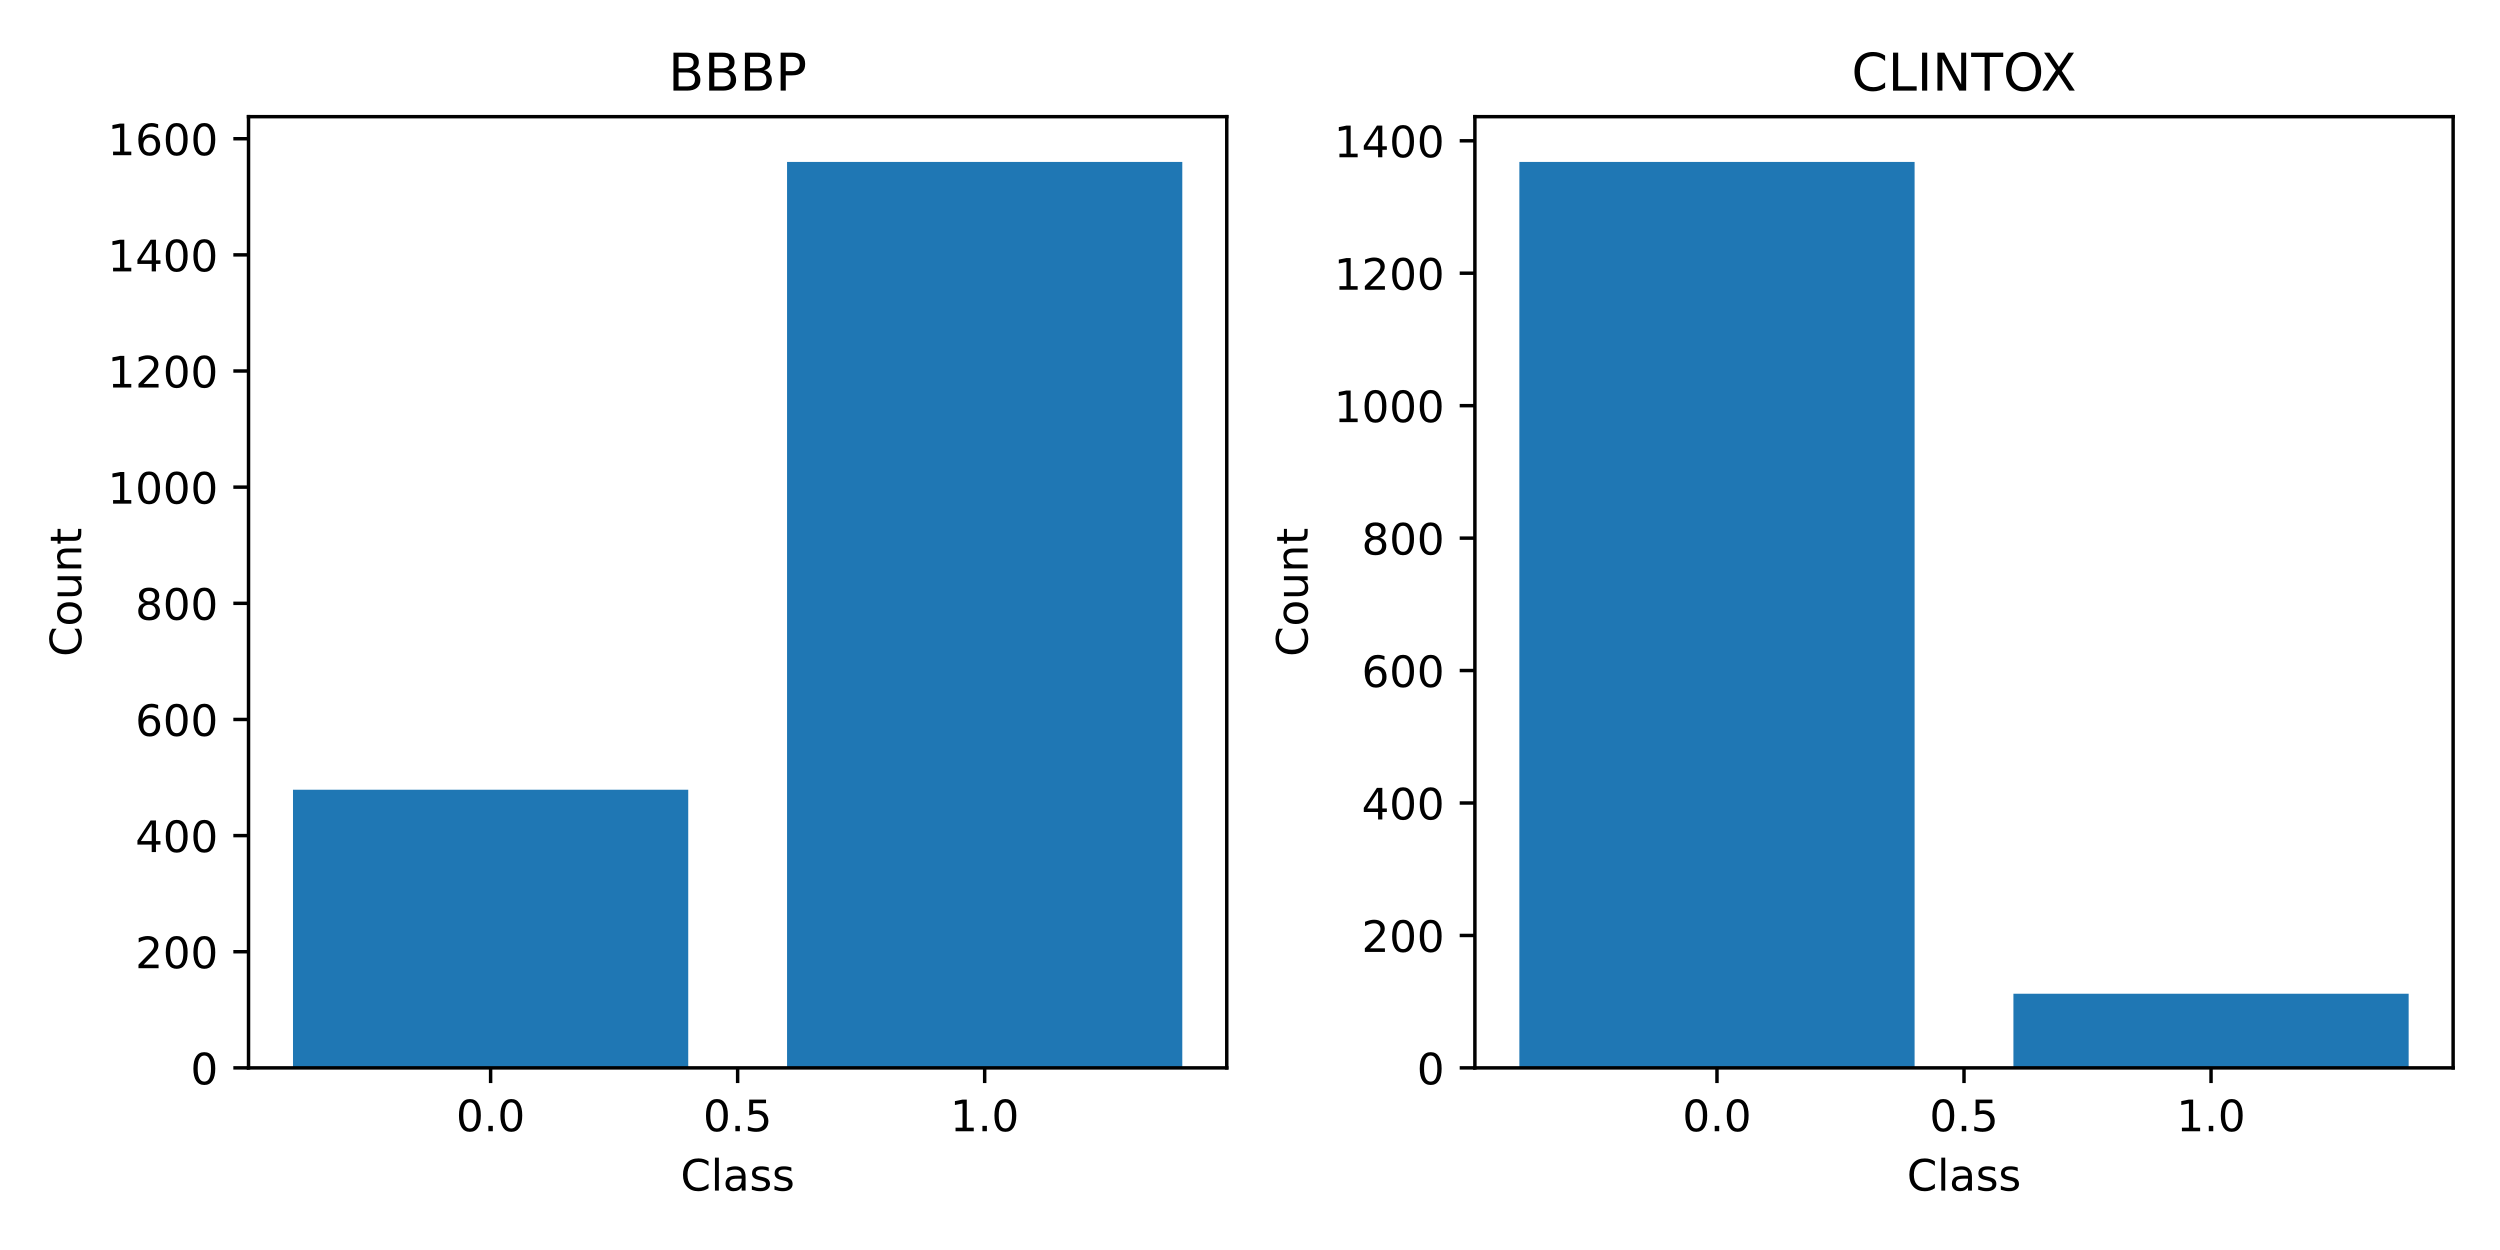
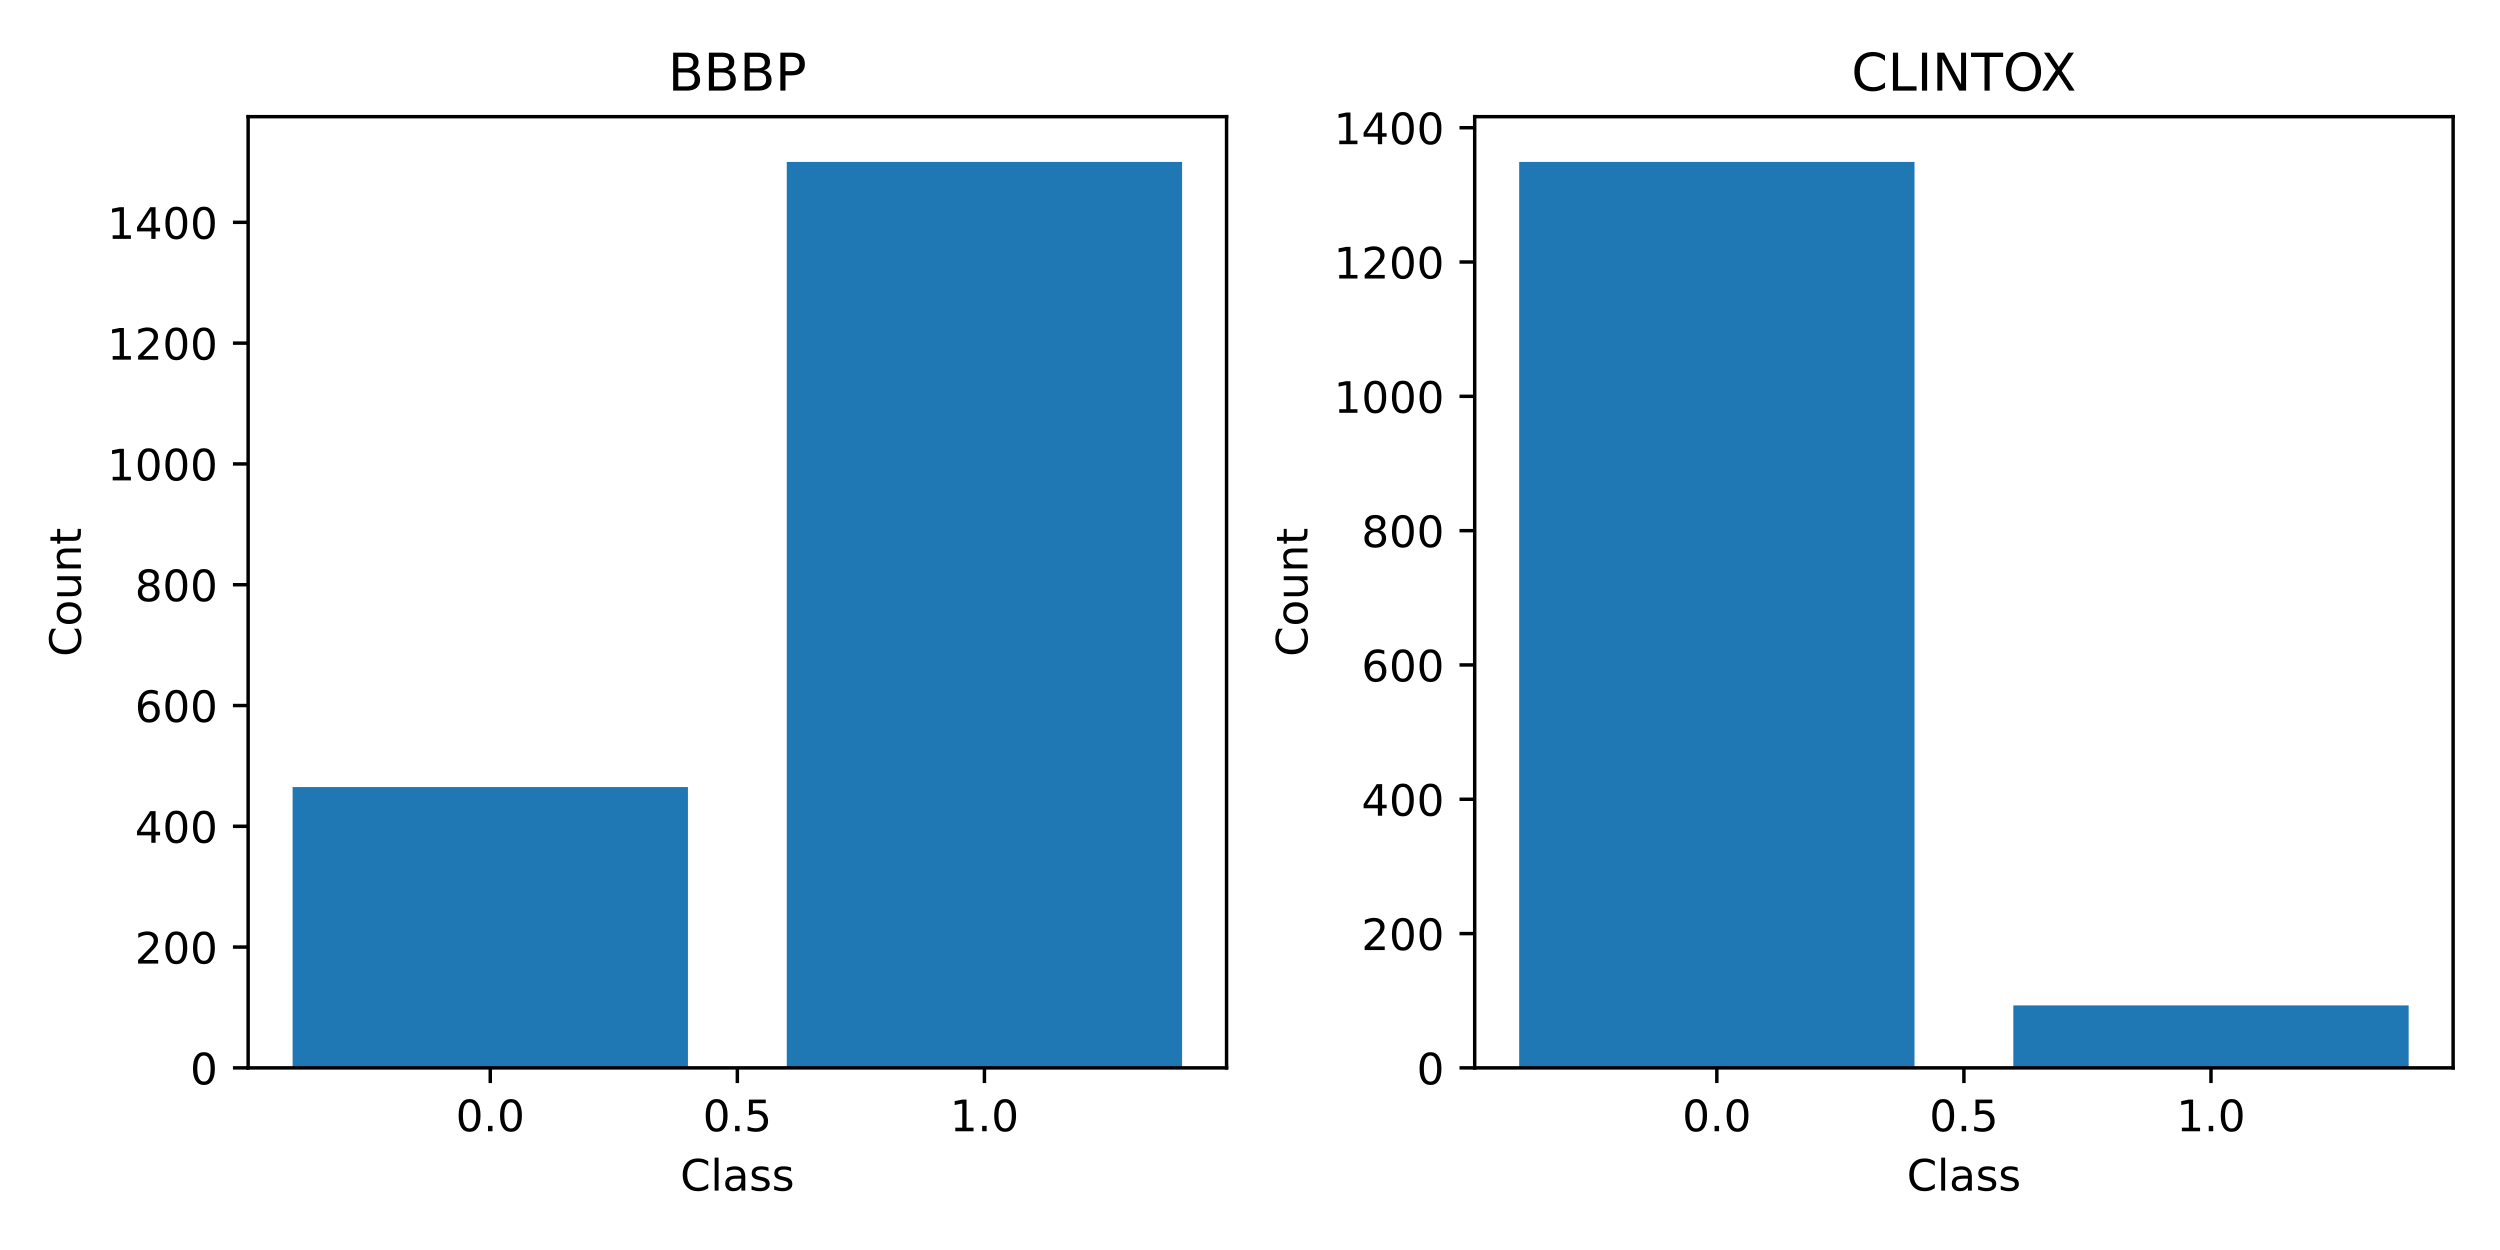
<svg xmlns="http://www.w3.org/2000/svg" xmlns:xlink="http://www.w3.org/1999/xlink" width="576pt" height="288pt" viewBox="0 0 576 288" version="1.1">
  <defs>
    <style type="text/css">*{stroke-linejoin: round; stroke-linecap: butt}</style>
  </defs>
  <g id="figure_1">
    <g id="patch_1">
      <path d="M 0 288  L 576 288  L 576 0  L 0 0  z " style="fill: #ffffff" />
    </g>
    <g id="axes_1">
      <g id="patch_2">
-         <path d="M 57.26 246.04  L 282.645 246.04  L 282.645 26.88  L 57.26 26.88  z " style="fill: #ffffff" />
+         <path d="M 57.17 246.04  L 282.6 246.04  L 282.6 26.88  L 57.17 26.88  z " style="fill: #ffffff" />
      </g>
      <g id="patch_3">
-         <path d="M 67.505 246.04  L 158.569 246.04  L 158.569 181.951  L 67.505 181.951  z " clip-path="url(#p66020d3156)" style="fill: #1f77b4" />
+         <path d="M 67.417 246.04  L 158.5 246.04  L 158.5 181.336  L 67.417 181.336  z " clip-path="url(#p044950dd12)" style="fill: #1f77b4" />
      </g>
      <g id="patch_4">
-         <path d="M 181.336 246.04  L 272.4 246.04  L 272.4 37.316  L 181.336 37.316  z " clip-path="url(#p66020d3156)" style="fill: #1f77b4" />
+         <path d="M 181.27 246.04  L 272.353 246.04  L 272.353 37.316  L 181.27 37.316  z " clip-path="url(#p044950dd12)" style="fill: #1f77b4" />
      </g>
      <g id="matplotlib.axis_1">
        <g id="xtick_1">
          <g id="line2d_1">
            <defs>
-               <path id="m7b1ba8f86b" d="M 0 0  L 0 3.5  " style="stroke: #000000; stroke-width: 0.8" />
+               <path id="m6b96c963af" d="M 0 0  L 0 3.5  " style="stroke: #000000; stroke-width: 0.8" />
            </defs>
            <g>
-               <use xlink:href="#m7b1ba8f86b" x="113.037" y="246.04" style="stroke: #000000; stroke-width: 0.8" />
+               <use xlink:href="#m6b96c963af" x="112.958" y="246.04" style="stroke: #000000; stroke-width: 0.8" />
            </g>
          </g>
          <g id="text_1">
-             <g transform="translate(105.0855 260.6384) scale(0.1 -0.1)">
+             <g transform="translate(105.0067 260.6384) scale(0.1 -0.1)">
              <defs>
                <path id="DejaVuSans-30" d="M 2034 4250  Q 1547 4250 1301 3770  Q 1056 3291 1056 2328  Q 1056 1369 1301 889  Q 1547 409 2034 409  Q 2525 409 2770 889  Q 3016 1369 3016 2328  Q 3016 3291 2770 3770  Q 2525 4250 2034 4250  z M 2034 4750  Q 2819 4750 3233 4129  Q 3647 3509 3647 2328  Q 3647 1150 3233 529  Q 2819 -91 2034 -91  Q 1250 -91 836 529  Q 422 1150 422 2328  Q 422 3509 836 4129  Q 1250 4750 2034 4750  z " transform="scale(0.015625)" />
                <path id="DejaVuSans-2e" d="M 684 794  L 1344 794  L 1344 0  L 684 0  L 684 794  z " transform="scale(0.015625)" />
              </defs>
              <use xlink:href="#DejaVuSans-30" />
              <use xlink:href="#DejaVuSans-2e" transform="translate(63.62305 0)" />
              <use xlink:href="#DejaVuSans-30" transform="translate(95.41016 0)" />
            </g>
          </g>
        </g>
        <g id="xtick_2">
          <g id="line2d_2">
            <g>
-               <use xlink:href="#m7b1ba8f86b" x="169.952" y="246.04" style="stroke: #000000; stroke-width: 0.8" />
+               <use xlink:href="#m6b96c963af" x="169.885" y="246.04" style="stroke: #000000; stroke-width: 0.8" />
            </g>
          </g>
          <g id="text_2">
-             <g transform="translate(162.0009 260.6384) scale(0.1 -0.1)">
+             <g transform="translate(161.9334 260.6384) scale(0.1 -0.1)">
              <defs>
                <path id="DejaVuSans-35" d="M 691 4666  L 3169 4666  L 3169 4134  L 1269 4134  L 1269 2991  Q 1406 3038 1543 3061  Q 1681 3084 1819 3084  Q 2600 3084 3056 2656  Q 3513 2228 3513 1497  Q 3513 744 3044 326  Q 2575 -91 1722 -91  Q 1428 -91 1123 -41  Q 819 9 494 109  L 494 744  Q 775 591 1075 516  Q 1375 441 1709 441  Q 2250 441 2565 725  Q 2881 1009 2881 1497  Q 2881 1984 2565 2268  Q 2250 2553 1709 2553  Q 1456 2553 1204 2497  Q 953 2441 691 2322  L 691 4666  z " transform="scale(0.015625)" />
              </defs>
              <use xlink:href="#DejaVuSans-30" />
              <use xlink:href="#DejaVuSans-2e" transform="translate(63.62305 0)" />
              <use xlink:href="#DejaVuSans-35" transform="translate(95.41016 0)" />
            </g>
          </g>
        </g>
        <g id="xtick_3">
          <g id="line2d_3">
            <g>
-               <use xlink:href="#m7b1ba8f86b" x="226.868" y="246.04" style="stroke: #000000; stroke-width: 0.8" />
+               <use xlink:href="#m6b96c963af" x="226.812" y="246.04" style="stroke: #000000; stroke-width: 0.8" />
            </g>
          </g>
          <g id="text_3">
-             <g transform="translate(218.9163 260.6384) scale(0.1 -0.1)">
+             <g transform="translate(218.8602 260.6384) scale(0.1 -0.1)">
              <defs>
                <path id="DejaVuSans-31" d="M 794 531  L 1825 531  L 1825 4091  L 703 3866  L 703 4441  L 1819 4666  L 2450 4666  L 2450 531  L 3481 531  L 3481 0  L 794 0  L 794 531  z " transform="scale(0.015625)" />
              </defs>
              <use xlink:href="#DejaVuSans-31" />
              <use xlink:href="#DejaVuSans-2e" transform="translate(63.62305 0)" />
              <use xlink:href="#DejaVuSans-30" transform="translate(95.41016 0)" />
            </g>
          </g>
        </g>
        <g id="text_4">
-           <g transform="translate(156.7986 274.3166) scale(0.1 -0.1)">
+           <g transform="translate(156.7311 274.3166) scale(0.1 -0.1)">
            <defs>
              <path id="DejaVuSans-43" d="M 4122 4306  L 4122 3641  Q 3803 3938 3442 4084  Q 3081 4231 2675 4231  Q 1875 4231 1450 3742  Q 1025 3253 1025 2328  Q 1025 1406 1450 917  Q 1875 428 2675 428  Q 3081 428 3442 575  Q 3803 722 4122 1019  L 4122 359  Q 3791 134 3420 21  Q 3050 -91 2638 -91  Q 1578 -91 968 557  Q 359 1206 359 2328  Q 359 3453 968 4101  Q 1578 4750 2638 4750  Q 3056 4750 3426 4639  Q 3797 4528 4122 4306  z " transform="scale(0.015625)" />
              <path id="DejaVuSans-6c" d="M 603 4863  L 1178 4863  L 1178 0  L 603 0  L 603 4863  z " transform="scale(0.015625)" />
              <path id="DejaVuSans-61" d="M 2194 1759  Q 1497 1759 1228 1600  Q 959 1441 959 1056  Q 959 750 1161 570  Q 1363 391 1709 391  Q 2188 391 2477 730  Q 2766 1069 2766 1631  L 2766 1759  L 2194 1759  z M 3341 1997  L 3341 0  L 2766 0  L 2766 531  Q 2569 213 2275 61  Q 1981 -91 1556 -91  Q 1019 -91 701 211  Q 384 513 384 1019  Q 384 1609 779 1909  Q 1175 2209 1959 2209  L 2766 2209  L 2766 2266  Q 2766 2663 2505 2880  Q 2244 3097 1772 3097  Q 1472 3097 1187 3025  Q 903 2953 641 2809  L 641 3341  Q 956 3463 1253 3523  Q 1550 3584 1831 3584  Q 2591 3584 2966 3190  Q 3341 2797 3341 1997  z " transform="scale(0.015625)" />
              <path id="DejaVuSans-73" d="M 2834 3397  L 2834 2853  Q 2591 2978 2328 3040  Q 2066 3103 1784 3103  Q 1356 3103 1142 2972  Q 928 2841 928 2578  Q 928 2378 1081 2264  Q 1234 2150 1697 2047  L 1894 2003  Q 2506 1872 2764 1633  Q 3022 1394 3022 966  Q 3022 478 2636 193  Q 2250 -91 1575 -91  Q 1294 -91 989 -36  Q 684 19 347 128  L 347 722  Q 666 556 975 473  Q 1284 391 1588 391  Q 1994 391 2212 530  Q 2431 669 2431 922  Q 2431 1156 2273 1281  Q 2116 1406 1581 1522  L 1381 1569  Q 847 1681 609 1914  Q 372 2147 372 2553  Q 372 3047 722 3315  Q 1072 3584 1716 3584  Q 2034 3584 2315 3537  Q 2597 3491 2834 3397  z " transform="scale(0.015625)" />
            </defs>
            <use xlink:href="#DejaVuSans-43" />
            <use xlink:href="#DejaVuSans-6c" transform="translate(69.82422 0)" />
            <use xlink:href="#DejaVuSans-61" transform="translate(97.60742 0)" />
            <use xlink:href="#DejaVuSans-73" transform="translate(158.8867 0)" />
            <use xlink:href="#DejaVuSans-73" transform="translate(210.9863 0)" />
          </g>
        </g>
      </g>
      <g id="matplotlib.axis_2">
        <g id="ytick_1">
          <g id="line2d_4">
            <defs>
-               <path id="m807a7f3860" d="M 0 0  L -3.5 0  " style="stroke: #000000; stroke-width: 0.8" />
+               <path id="me39ed99a5a" d="M 0 0  L -3.5 0  " style="stroke: #000000; stroke-width: 0.8" />
            </defs>
            <g>
-               <use xlink:href="#m807a7f3860" x="57.26" y="246.04" style="stroke: #000000; stroke-width: 0.8" />
+               <use xlink:href="#me39ed99a5a" x="57.17" y="246.04" style="stroke: #000000; stroke-width: 0.8" />
            </g>
          </g>
          <g id="text_5">
-             <g transform="translate(43.8975 249.8392) scale(0.1 -0.1)">
+             <g transform="translate(43.8075 249.8392) scale(0.1 -0.1)">
              <use xlink:href="#DejaVuSans-30" />
            </g>
          </g>
        </g>
        <g id="ytick_2">
          <g id="line2d_5">
            <g>
-               <use xlink:href="#m807a7f3860" x="57.26" y="219.281" style="stroke: #000000; stroke-width: 0.8" />
+               <use xlink:href="#me39ed99a5a" x="57.17" y="218.21" style="stroke: #000000; stroke-width: 0.8" />
            </g>
          </g>
          <g id="text_6">
-             <g transform="translate(31.1725 223.0798) scale(0.1 -0.1)">
+             <g transform="translate(31.0825 222.0094) scale(0.1 -0.1)">
              <defs>
                <path id="DejaVuSans-32" d="M 1228 531  L 3431 531  L 3431 0  L 469 0  L 469 531  Q 828 903 1448 1529  Q 2069 2156 2228 2338  Q 2531 2678 2651 2914  Q 2772 3150 2772 3378  Q 2772 3750 2511 3984  Q 2250 4219 1831 4219  Q 1534 4219 1204 4116  Q 875 4013 500 3803  L 500 4441  Q 881 4594 1212 4672  Q 1544 4750 1819 4750  Q 2544 4750 2975 4387  Q 3406 4025 3406 3419  Q 3406 3131 3298 2873  Q 3191 2616 2906 2266  Q 2828 2175 2409 1742  Q 1991 1309 1228 531  z " transform="scale(0.015625)" />
              </defs>
              <use xlink:href="#DejaVuSans-32" />
              <use xlink:href="#DejaVuSans-30" transform="translate(63.62305 0)" />
              <use xlink:href="#DejaVuSans-30" transform="translate(127.2461 0)" />
            </g>
          </g>
        </g>
        <g id="ytick_3">
          <g id="line2d_6">
            <g>
-               <use xlink:href="#m807a7f3860" x="57.26" y="192.521" style="stroke: #000000; stroke-width: 0.8" />
+               <use xlink:href="#me39ed99a5a" x="57.17" y="190.38" style="stroke: #000000; stroke-width: 0.8" />
            </g>
          </g>
          <g id="text_7">
-             <g transform="translate(31.1725 196.3203) scale(0.1 -0.1)">
+             <g transform="translate(31.0825 194.1795) scale(0.1 -0.1)">
              <defs>
                <path id="DejaVuSans-34" d="M 2419 4116  L 825 1625  L 2419 1625  L 2419 4116  z M 2253 4666  L 3047 4666  L 3047 1625  L 3713 1625  L 3713 1100  L 3047 1100  L 3047 0  L 2419 0  L 2419 1100  L 313 1100  L 313 1709  L 2253 4666  z " transform="scale(0.015625)" />
              </defs>
              <use xlink:href="#DejaVuSans-34" />
              <use xlink:href="#DejaVuSans-30" transform="translate(63.62305 0)" />
              <use xlink:href="#DejaVuSans-30" transform="translate(127.2461 0)" />
            </g>
          </g>
        </g>
        <g id="ytick_4">
          <g id="line2d_7">
            <g>
-               <use xlink:href="#m807a7f3860" x="57.26" y="165.762" style="stroke: #000000; stroke-width: 0.8" />
+               <use xlink:href="#me39ed99a5a" x="57.17" y="162.55" style="stroke: #000000; stroke-width: 0.8" />
            </g>
          </g>
          <g id="text_8">
-             <g transform="translate(31.1725 169.5608) scale(0.1 -0.1)">
+             <g transform="translate(31.0825 166.3497) scale(0.1 -0.1)">
              <defs>
                <path id="DejaVuSans-36" d="M 2113 2584  Q 1688 2584 1439 2293  Q 1191 2003 1191 1497  Q 1191 994 1439 701  Q 1688 409 2113 409  Q 2538 409 2786 701  Q 3034 994 3034 1497  Q 3034 2003 2786 2293  Q 2538 2584 2113 2584  z M 3366 4563  L 3366 3988  Q 3128 4100 2886 4159  Q 2644 4219 2406 4219  Q 1781 4219 1451 3797  Q 1122 3375 1075 2522  Q 1259 2794 1537 2939  Q 1816 3084 2150 3084  Q 2853 3084 3261 2657  Q 3669 2231 3669 1497  Q 3669 778 3244 343  Q 2819 -91 2113 -91  Q 1303 -91 875 529  Q 447 1150 447 2328  Q 447 3434 972 4092  Q 1497 4750 2381 4750  Q 2619 4750 2861 4703  Q 3103 4656 3366 4563  z " transform="scale(0.015625)" />
              </defs>
              <use xlink:href="#DejaVuSans-36" />
              <use xlink:href="#DejaVuSans-30" transform="translate(63.62305 0)" />
              <use xlink:href="#DejaVuSans-30" transform="translate(127.2461 0)" />
            </g>
          </g>
        </g>
        <g id="ytick_5">
          <g id="line2d_8">
            <g>
-               <use xlink:href="#m807a7f3860" x="57.26" y="139.002" style="stroke: #000000; stroke-width: 0.8" />
+               <use xlink:href="#me39ed99a5a" x="57.17" y="134.721" style="stroke: #000000; stroke-width: 0.8" />
            </g>
          </g>
          <g id="text_9">
-             <g transform="translate(31.1725 142.8014) scale(0.1 -0.1)">
+             <g transform="translate(31.0825 138.5199) scale(0.1 -0.1)">
              <defs>
                <path id="DejaVuSans-38" d="M 2034 2216  Q 1584 2216 1326 1975  Q 1069 1734 1069 1313  Q 1069 891 1326 650  Q 1584 409 2034 409  Q 2484 409 2743 651  Q 3003 894 3003 1313  Q 3003 1734 2745 1975  Q 2488 2216 2034 2216  z M 1403 2484  Q 997 2584 770 2862  Q 544 3141 544 3541  Q 544 4100 942 4425  Q 1341 4750 2034 4750  Q 2731 4750 3128 4425  Q 3525 4100 3525 3541  Q 3525 3141 3298 2862  Q 3072 2584 2669 2484  Q 3125 2378 3379 2068  Q 3634 1759 3634 1313  Q 3634 634 3220 271  Q 2806 -91 2034 -91  Q 1263 -91 848 271  Q 434 634 434 1313  Q 434 1759 690 2068  Q 947 2378 1403 2484  z M 1172 3481  Q 1172 3119 1398 2916  Q 1625 2713 2034 2713  Q 2441 2713 2670 2916  Q 2900 3119 2900 3481  Q 2900 3844 2670 4047  Q 2441 4250 2034 4250  Q 1625 4250 1398 4047  Q 1172 3844 1172 3481  z " transform="scale(0.015625)" />
              </defs>
              <use xlink:href="#DejaVuSans-38" />
              <use xlink:href="#DejaVuSans-30" transform="translate(63.62305 0)" />
              <use xlink:href="#DejaVuSans-30" transform="translate(127.2461 0)" />
            </g>
          </g>
        </g>
        <g id="ytick_6">
          <g id="line2d_9">
            <g>
-               <use xlink:href="#m807a7f3860" x="57.26" y="112.243" style="stroke: #000000; stroke-width: 0.8" />
+               <use xlink:href="#me39ed99a5a" x="57.17" y="106.891" style="stroke: #000000; stroke-width: 0.8" />
            </g>
          </g>
          <g id="text_10">
-             <g transform="translate(24.81 116.0419) scale(0.1 -0.1)">
+             <g transform="translate(24.72 110.69) scale(0.1 -0.1)">
              <use xlink:href="#DejaVuSans-31" />
              <use xlink:href="#DejaVuSans-30" transform="translate(63.62305 0)" />
              <use xlink:href="#DejaVuSans-30" transform="translate(127.2461 0)" />
              <use xlink:href="#DejaVuSans-30" transform="translate(190.8691 0)" />
            </g>
          </g>
        </g>
        <g id="ytick_7">
          <g id="line2d_10">
            <g>
-               <use xlink:href="#m807a7f3860" x="57.26" y="85.483" style="stroke: #000000; stroke-width: 0.8" />
+               <use xlink:href="#me39ed99a5a" x="57.17" y="79.061" style="stroke: #000000; stroke-width: 0.8" />
            </g>
          </g>
          <g id="text_11">
-             <g transform="translate(24.81 89.28244) scale(0.1 -0.1)">
+             <g transform="translate(24.72 82.86017) scale(0.1 -0.1)">
              <use xlink:href="#DejaVuSans-31" />
              <use xlink:href="#DejaVuSans-32" transform="translate(63.62305 0)" />
              <use xlink:href="#DejaVuSans-30" transform="translate(127.2461 0)" />
              <use xlink:href="#DejaVuSans-30" transform="translate(190.8691 0)" />
            </g>
          </g>
        </g>
        <g id="ytick_8">
          <g id="line2d_11">
            <g>
-               <use xlink:href="#m807a7f3860" x="57.26" y="58.724" style="stroke: #000000; stroke-width: 0.8" />
+               <use xlink:href="#me39ed99a5a" x="57.17" y="51.231" style="stroke: #000000; stroke-width: 0.8" />
            </g>
          </g>
          <g id="text_12">
-             <g transform="translate(24.81 62.52298) scale(0.1 -0.1)">
+             <g transform="translate(24.72 55.03033) scale(0.1 -0.1)">
              <use xlink:href="#DejaVuSans-31" />
              <use xlink:href="#DejaVuSans-34" transform="translate(63.62305 0)" />
              <use xlink:href="#DejaVuSans-30" transform="translate(127.2461 0)" />
              <use xlink:href="#DejaVuSans-30" transform="translate(190.8691 0)" />
            </g>
          </g>
        </g>
-         <g id="ytick_9">
-           <g id="line2d_12">
-             <g>
-               <use xlink:href="#m807a7f3860" x="57.26" y="31.964" style="stroke: #000000; stroke-width: 0.8" />
-             </g>
-           </g>
-           <g id="text_13">
-             <g transform="translate(24.81 35.76352) scale(0.1 -0.1)">
-               <use xlink:href="#DejaVuSans-31" />
-               <use xlink:href="#DejaVuSans-36" transform="translate(63.62305 0)" />
-               <use xlink:href="#DejaVuSans-30" transform="translate(127.2461 0)" />
-               <use xlink:href="#DejaVuSans-30" transform="translate(190.8691 0)" />
-             </g>
-           </g>
-         </g>
-         <g id="text_14">
-           <g transform="translate(18.73031 151.3084) rotate(-90) scale(0.1 -0.1)">
+         <g id="text_13">
+           <g transform="translate(18.64031 151.3084) rotate(-90) scale(0.1 -0.1)">
            <defs>
              <path id="DejaVuSans-6f" d="M 1959 3097  Q 1497 3097 1228 2736  Q 959 2375 959 1747  Q 959 1119 1226 758  Q 1494 397 1959 397  Q 2419 397 2687 759  Q 2956 1122 2956 1747  Q 2956 2369 2687 2733  Q 2419 3097 1959 3097  z M 1959 3584  Q 2709 3584 3137 3096  Q 3566 2609 3566 1747  Q 3566 888 3137 398  Q 2709 -91 1959 -91  Q 1206 -91 779 398  Q 353 888 353 1747  Q 353 2609 779 3096  Q 1206 3584 1959 3584  z " transform="scale(0.015625)" />
              <path id="DejaVuSans-75" d="M 544 1381  L 544 3500  L 1119 3500  L 1119 1403  Q 1119 906 1312 657  Q 1506 409 1894 409  Q 2359 409 2629 706  Q 2900 1003 2900 1516  L 2900 3500  L 3475 3500  L 3475 0  L 2900 0  L 2900 538  Q 2691 219 2414 64  Q 2138 -91 1772 -91  Q 1169 -91 856 284  Q 544 659 544 1381  z M 1991 3584  L 1991 3584  z " transform="scale(0.015625)" />
              <path id="DejaVuSans-6e" d="M 3513 2113  L 3513 0  L 2938 0  L 2938 2094  Q 2938 2591 2744 2837  Q 2550 3084 2163 3084  Q 1697 3084 1428 2787  Q 1159 2491 1159 1978  L 1159 0  L 581 0  L 581 3500  L 1159 3500  L 1159 2956  Q 1366 3272 1645 3428  Q 1925 3584 2291 3584  Q 2894 3584 3203 3211  Q 3513 2838 3513 2113  z " transform="scale(0.015625)" />
              <path id="DejaVuSans-74" d="M 1172 4494  L 1172 3500  L 2356 3500  L 2356 3053  L 1172 3053  L 1172 1153  Q 1172 725 1289 603  Q 1406 481 1766 481  L 2356 481  L 2356 0  L 1766 0  Q 1100 0 847 248  Q 594 497 594 1153  L 594 3053  L 172 3053  L 172 3500  L 594 3500  L 594 4494  L 1172 4494  z " transform="scale(0.015625)" />
            </defs>
            <use xlink:href="#DejaVuSans-43" />
            <use xlink:href="#DejaVuSans-6f" transform="translate(69.82422 0)" />
            <use xlink:href="#DejaVuSans-75" transform="translate(131.0059 0)" />
            <use xlink:href="#DejaVuSans-6e" transform="translate(194.3848 0)" />
            <use xlink:href="#DejaVuSans-74" transform="translate(257.7637 0)" />
          </g>
        </g>
      </g>
      <g id="patch_5">
-         <path d="M 57.26 246.04  L 57.26 26.88  " style="fill: none; stroke: #000000; stroke-width: 0.8; stroke-linejoin: miter; stroke-linecap: square" />
+         <path d="M 57.17 246.04  L 57.17 26.88  " style="fill: none; stroke: #000000; stroke-width: 0.8; stroke-linejoin: miter; stroke-linecap: square" />
      </g>
      <g id="patch_6">
-         <path d="M 282.645 246.04  L 282.645 26.88  " style="fill: none; stroke: #000000; stroke-width: 0.8; stroke-linejoin: miter; stroke-linecap: square" />
+         <path d="M 282.6 246.04  L 282.6 26.88  " style="fill: none; stroke: #000000; stroke-width: 0.8; stroke-linejoin: miter; stroke-linecap: square" />
      </g>
      <g id="patch_7">
-         <path d="M 57.26 246.04  L 282.645 246.04  " style="fill: none; stroke: #000000; stroke-width: 0.8; stroke-linejoin: miter; stroke-linecap: square" />
+         <path d="M 57.17 246.04  L 282.6 246.04  " style="fill: none; stroke: #000000; stroke-width: 0.8; stroke-linejoin: miter; stroke-linecap: square" />
      </g>
      <g id="patch_8">
-         <path d="M 57.26 26.88  L 282.645 26.88  " style="fill: none; stroke: #000000; stroke-width: 0.8; stroke-linejoin: miter; stroke-linecap: square" />
-       </g>
-       <g id="text_15">
-         <g transform="translate(153.985 20.88) scale(0.12 -0.12)">
+         <path d="M 57.17 26.88  L 282.6 26.88  " style="fill: none; stroke: #000000; stroke-width: 0.8; stroke-linejoin: miter; stroke-linecap: square" />
+       </g>
+       <g id="text_14">
+         <g transform="translate(153.9175 20.88) scale(0.12 -0.12)">
          <defs>
            <path id="DejaVuSans-42" d="M 1259 2228  L 1259 519  L 2272 519  Q 2781 519 3026 730  Q 3272 941 3272 1375  Q 3272 1813 3026 2020  Q 2781 2228 2272 2228  L 1259 2228  z M 1259 4147  L 1259 2741  L 2194 2741  Q 2656 2741 2882 2914  Q 3109 3088 3109 3444  Q 3109 3797 2882 3972  Q 2656 4147 2194 4147  L 1259 4147  z M 628 4666  L 2241 4666  Q 2963 4666 3353 4366  Q 3744 4066 3744 3513  Q 3744 3084 3544 2831  Q 3344 2578 2956 2516  Q 3422 2416 3680 2098  Q 3938 1781 3938 1306  Q 3938 681 3513 340  Q 3088 0 2303 0  L 628 0  L 628 4666  z " transform="scale(0.015625)" />
            <path id="DejaVuSans-50" d="M 1259 4147  L 1259 2394  L 2053 2394  Q 2494 2394 2734 2622  Q 2975 2850 2975 3272  Q 2975 3691 2734 3919  Q 2494 4147 2053 4147  L 1259 4147  z M 628 4666  L 2053 4666  Q 2838 4666 3239 4311  Q 3641 3956 3641 3272  Q 3641 2581 3239 2228  Q 2838 1875 2053 1875  L 1259 1875  L 1259 0  L 628 0  L 628 4666  z " transform="scale(0.015625)" />
          </defs>
          <use xlink:href="#DejaVuSans-42" />
          <use xlink:href="#DejaVuSans-42" transform="translate(68.60352 0)" />
          <use xlink:href="#DejaVuSans-42" transform="translate(137.207 0)" />
          <use xlink:href="#DejaVuSans-50" transform="translate(205.8105 0)" />
        </g>
      </g>
    </g>
    <g id="axes_2">
      <g id="patch_9">
-         <path d="M 339.815 246.04  L 565.2 246.04  L 565.2 26.88  L 339.815 26.88  z " style="fill: #ffffff" />
+         <path d="M 339.77 246.04  L 565.2 246.04  L 565.2 26.88  L 339.77 26.88  z " style="fill: #ffffff" />
      </g>
      <g id="patch_10">
-         <path d="M 350.06 246.04  L 441.124 246.04  L 441.124 37.316  L 350.06 37.316  z " clip-path="url(#p037f8e26d2)" style="fill: #1f77b4" />
+         <path d="M 350.017 246.04  L 441.1 246.04  L 441.1 37.316  L 350.017 37.316  z " clip-path="url(#pcd6ec74c17)" style="fill: #1f77b4" />
      </g>
      <g id="patch_11">
-         <path d="M 463.891 246.04  L 554.955 246.04  L 554.955 228.952  L 463.891 228.952  z " clip-path="url(#p037f8e26d2)" style="fill: #1f77b4" />
+         <path d="M 463.87 246.04  L 554.953 246.04  L 554.953 231.651  L 463.87 231.651  z " clip-path="url(#pcd6ec74c17)" style="fill: #1f77b4" />
      </g>
      <g id="matplotlib.axis_3">
        <g id="xtick_4">
+           <g id="line2d_12">
+             <g>
+               <use xlink:href="#m6b96c963af" x="395.558" y="246.04" style="stroke: #000000; stroke-width: 0.8" />
+             </g>
+           </g>
+           <g id="text_15">
+             <g transform="translate(387.6067 260.6384) scale(0.1 -0.1)">
+               <use xlink:href="#DejaVuSans-30" />
+               <use xlink:href="#DejaVuSans-2e" transform="translate(63.62305 0)" />
+               <use xlink:href="#DejaVuSans-30" transform="translate(95.41016 0)" />
+             </g>
+           </g>
+         </g>
+         <g id="xtick_5">
          <g id="line2d_13">
            <g>
-               <use xlink:href="#m7b1ba8f86b" x="395.592" y="246.04" style="stroke: #000000; stroke-width: 0.8" />
+               <use xlink:href="#m6b96c963af" x="452.485" y="246.04" style="stroke: #000000; stroke-width: 0.8" />
            </g>
          </g>
          <g id="text_16">
-             <g transform="translate(387.6405 260.6384) scale(0.1 -0.1)">
-               <use xlink:href="#DejaVuSans-30" />
+             <g transform="translate(444.5334 260.6384) scale(0.1 -0.1)">
+               <use xlink:href="#DejaVuSans-30" />
+               <use xlink:href="#DejaVuSans-2e" transform="translate(63.62305 0)" />
+               <use xlink:href="#DejaVuSans-35" transform="translate(95.41016 0)" />
+             </g>
+           </g>
+         </g>
+         <g id="xtick_6">
+           <g id="line2d_14">
+             <g>
+               <use xlink:href="#m6b96c963af" x="509.412" y="246.04" style="stroke: #000000; stroke-width: 0.8" />
+             </g>
+           </g>
+           <g id="text_17">
+             <g transform="translate(501.4602 260.6384) scale(0.1 -0.1)">
+               <use xlink:href="#DejaVuSans-31" />
              <use xlink:href="#DejaVuSans-2e" transform="translate(63.62305 0)" />
              <use xlink:href="#DejaVuSans-30" transform="translate(95.41016 0)" />
            </g>
          </g>
        </g>
-         <g id="xtick_5">
-           <g id="line2d_14">
-             <g>
-               <use xlink:href="#m7b1ba8f86b" x="452.507" y="246.04" style="stroke: #000000; stroke-width: 0.8" />
-             </g>
-           </g>
-           <g id="text_17">
-             <g transform="translate(444.5559 260.6384) scale(0.1 -0.1)">
-               <use xlink:href="#DejaVuSans-30" />
-               <use xlink:href="#DejaVuSans-2e" transform="translate(63.62305 0)" />
-               <use xlink:href="#DejaVuSans-35" transform="translate(95.41016 0)" />
-             </g>
-           </g>
-         </g>
-         <g id="xtick_6">
-           <g id="line2d_15">
-             <g>
-               <use xlink:href="#m7b1ba8f86b" x="509.423" y="246.04" style="stroke: #000000; stroke-width: 0.8" />
-             </g>
-           </g>
-           <g id="text_18">
-             <g transform="translate(501.4713 260.6384) scale(0.1 -0.1)">
-               <use xlink:href="#DejaVuSans-31" />
-               <use xlink:href="#DejaVuSans-2e" transform="translate(63.62305 0)" />
-               <use xlink:href="#DejaVuSans-30" transform="translate(95.41016 0)" />
-             </g>
-           </g>
-         </g>
-         <g id="text_19">
-           <g transform="translate(439.3536 274.3166) scale(0.1 -0.1)">
+         <g id="text_18">
+           <g transform="translate(439.3311 274.3166) scale(0.1 -0.1)">
            <use xlink:href="#DejaVuSans-43" />
            <use xlink:href="#DejaVuSans-6c" transform="translate(69.82422 0)" />
            <use xlink:href="#DejaVuSans-61" transform="translate(97.60742 0)" />
            <use xlink:href="#DejaVuSans-73" transform="translate(158.8867 0)" />
            <use xlink:href="#DejaVuSans-73" transform="translate(210.9863 0)" />
          </g>
        </g>
      </g>
      <g id="matplotlib.axis_4">
+         <g id="ytick_9">
+           <g id="line2d_15">
+             <g>
+               <use xlink:href="#me39ed99a5a" x="339.77" y="246.04" style="stroke: #000000; stroke-width: 0.8" />
+             </g>
+           </g>
+           <g id="text_19">
+             <g transform="translate(326.4075 249.8392) scale(0.1 -0.1)">
+               <use xlink:href="#DejaVuSans-30" />
+             </g>
+           </g>
+         </g>
        <g id="ytick_10">
          <g id="line2d_16">
            <g>
-               <use xlink:href="#m807a7f3860" x="339.815" y="246.04" style="stroke: #000000; stroke-width: 0.8" />
+               <use xlink:href="#me39ed99a5a" x="339.77" y="215.095" style="stroke: #000000; stroke-width: 0.8" />
            </g>
          </g>
          <g id="text_20">
-             <g transform="translate(326.4525 249.8392) scale(0.1 -0.1)">
-               <use xlink:href="#DejaVuSans-30" />
+             <g transform="translate(313.6825 218.8943) scale(0.1 -0.1)">
+               <use xlink:href="#DejaVuSans-32" />
+               <use xlink:href="#DejaVuSans-30" transform="translate(63.62305 0)" />
+               <use xlink:href="#DejaVuSans-30" transform="translate(127.2461 0)" />
            </g>
          </g>
        </g>
        <g id="ytick_11">
          <g id="line2d_17">
            <g>
-               <use xlink:href="#m807a7f3860" x="339.815" y="215.525" style="stroke: #000000; stroke-width: 0.8" />
+               <use xlink:href="#me39ed99a5a" x="339.77" y="184.15" style="stroke: #000000; stroke-width: 0.8" />
            </g>
          </g>
          <g id="text_21">
-             <g transform="translate(313.7275 219.324) scale(0.1 -0.1)">
-               <use xlink:href="#DejaVuSans-32" />
+             <g transform="translate(313.6825 187.9493) scale(0.1 -0.1)">
+               <use xlink:href="#DejaVuSans-34" />
              <use xlink:href="#DejaVuSans-30" transform="translate(63.62305 0)" />
              <use xlink:href="#DejaVuSans-30" transform="translate(127.2461 0)" />
            </g>
          </g>
        </g>
        <g id="ytick_12">
          <g id="line2d_18">
            <g>
-               <use xlink:href="#m807a7f3860" x="339.815" y="185.01" style="stroke: #000000; stroke-width: 0.8" />
+               <use xlink:href="#me39ed99a5a" x="339.77" y="153.205" style="stroke: #000000; stroke-width: 0.8" />
            </g>
          </g>
          <g id="text_22">
-             <g transform="translate(313.7275 188.8089) scale(0.1 -0.1)">
-               <use xlink:href="#DejaVuSans-34" />
+             <g transform="translate(313.6825 157.0043) scale(0.1 -0.1)">
+               <use xlink:href="#DejaVuSans-36" />
              <use xlink:href="#DejaVuSans-30" transform="translate(63.62305 0)" />
              <use xlink:href="#DejaVuSans-30" transform="translate(127.2461 0)" />
            </g>
          </g>
        </g>
        <g id="ytick_13">
          <g id="line2d_19">
            <g>
-               <use xlink:href="#m807a7f3860" x="339.815" y="154.494" style="stroke: #000000; stroke-width: 0.8" />
+               <use xlink:href="#me39ed99a5a" x="339.77" y="122.26" style="stroke: #000000; stroke-width: 0.8" />
            </g>
          </g>
          <g id="text_23">
-             <g transform="translate(313.7275 158.2937) scale(0.1 -0.1)">
-               <use xlink:href="#DejaVuSans-36" />
+             <g transform="translate(313.6825 126.0593) scale(0.1 -0.1)">
+               <use xlink:href="#DejaVuSans-38" />
              <use xlink:href="#DejaVuSans-30" transform="translate(63.62305 0)" />
              <use xlink:href="#DejaVuSans-30" transform="translate(127.2461 0)" />
            </g>
          </g>
        </g>
        <g id="ytick_14">
          <g id="line2d_20">
            <g>
-               <use xlink:href="#m807a7f3860" x="339.815" y="123.979" style="stroke: #000000; stroke-width: 0.8" />
+               <use xlink:href="#me39ed99a5a" x="339.77" y="91.315" style="stroke: #000000; stroke-width: 0.8" />
            </g>
          </g>
          <g id="text_24">
-             <g transform="translate(313.7275 127.7785) scale(0.1 -0.1)">
-               <use xlink:href="#DejaVuSans-38" />
-               <use xlink:href="#DejaVuSans-30" transform="translate(63.62305 0)" />
-               <use xlink:href="#DejaVuSans-30" transform="translate(127.2461 0)" />
+             <g transform="translate(307.32 95.11438) scale(0.1 -0.1)">
+               <use xlink:href="#DejaVuSans-31" />
+               <use xlink:href="#DejaVuSans-30" transform="translate(63.62305 0)" />
+               <use xlink:href="#DejaVuSans-30" transform="translate(127.2461 0)" />
+               <use xlink:href="#DejaVuSans-30" transform="translate(190.8691 0)" />
            </g>
          </g>
        </g>
        <g id="ytick_15">
          <g id="line2d_21">
            <g>
-               <use xlink:href="#m807a7f3860" x="339.815" y="93.464" style="stroke: #000000; stroke-width: 0.8" />
+               <use xlink:href="#me39ed99a5a" x="339.77" y="60.37" style="stroke: #000000; stroke-width: 0.8" />
            </g>
          </g>
          <g id="text_25">
-             <g transform="translate(307.365 97.26333) scale(0.1 -0.1)">
-               <use xlink:href="#DejaVuSans-31" />
-               <use xlink:href="#DejaVuSans-30" transform="translate(63.62305 0)" />
+             <g transform="translate(307.32 64.16941) scale(0.1 -0.1)">
+               <use xlink:href="#DejaVuSans-31" />
+               <use xlink:href="#DejaVuSans-32" transform="translate(63.62305 0)" />
              <use xlink:href="#DejaVuSans-30" transform="translate(127.2461 0)" />
              <use xlink:href="#DejaVuSans-30" transform="translate(190.8691 0)" />
            </g>
          </g>
        </g>
        <g id="ytick_16">
          <g id="line2d_22">
            <g>
-               <use xlink:href="#m807a7f3860" x="339.815" y="62.949" style="stroke: #000000; stroke-width: 0.8" />
+               <use xlink:href="#me39ed99a5a" x="339.77" y="29.425" style="stroke: #000000; stroke-width: 0.8" />
            </g>
          </g>
          <g id="text_26">
-             <g transform="translate(307.365 66.74816) scale(0.1 -0.1)">
-               <use xlink:href="#DejaVuSans-31" />
-               <use xlink:href="#DejaVuSans-32" transform="translate(63.62305 0)" />
-               <use xlink:href="#DejaVuSans-30" transform="translate(127.2461 0)" />
-               <use xlink:href="#DejaVuSans-30" transform="translate(190.8691 0)" />
-             </g>
-           </g>
-         </g>
-         <g id="ytick_17">
-           <g id="line2d_23">
-             <g>
-               <use xlink:href="#m807a7f3860" x="339.815" y="32.434" style="stroke: #000000; stroke-width: 0.8" />
-             </g>
-           </g>
-           <g id="text_27">
-             <g transform="translate(307.365 36.23298) scale(0.1 -0.1)">
+             <g transform="translate(307.32 33.22444) scale(0.1 -0.1)">
              <use xlink:href="#DejaVuSans-31" />
              <use xlink:href="#DejaVuSans-34" transform="translate(63.62305 0)" />
              <use xlink:href="#DejaVuSans-30" transform="translate(127.2461 0)" />
              <use xlink:href="#DejaVuSans-30" transform="translate(190.8691 0)" />
            </g>
          </g>
        </g>
-         <g id="text_28">
-           <g transform="translate(301.2853 151.3084) rotate(-90) scale(0.1 -0.1)">
+         <g id="text_27">
+           <g transform="translate(301.2403 151.3084) rotate(-90) scale(0.1 -0.1)">
            <use xlink:href="#DejaVuSans-43" />
            <use xlink:href="#DejaVuSans-6f" transform="translate(69.82422 0)" />
            <use xlink:href="#DejaVuSans-75" transform="translate(131.0059 0)" />
            <use xlink:href="#DejaVuSans-6e" transform="translate(194.3848 0)" />
            <use xlink:href="#DejaVuSans-74" transform="translate(257.7637 0)" />
          </g>
        </g>
      </g>
      <g id="patch_12">
-         <path d="M 339.815 246.04  L 339.815 26.88  " style="fill: none; stroke: #000000; stroke-width: 0.8; stroke-linejoin: miter; stroke-linecap: square" />
+         <path d="M 339.77 246.04  L 339.77 26.88  " style="fill: none; stroke: #000000; stroke-width: 0.8; stroke-linejoin: miter; stroke-linecap: square" />
      </g>
      <g id="patch_13">
        <path d="M 565.2 246.04  L 565.2 26.88  " style="fill: none; stroke: #000000; stroke-width: 0.8; stroke-linejoin: miter; stroke-linecap: square" />
      </g>
      <g id="patch_14">
-         <path d="M 339.815 246.04  L 565.2 246.04  " style="fill: none; stroke: #000000; stroke-width: 0.8; stroke-linejoin: miter; stroke-linecap: square" />
+         <path d="M 339.77 246.04  L 565.2 246.04  " style="fill: none; stroke: #000000; stroke-width: 0.8; stroke-linejoin: miter; stroke-linecap: square" />
      </g>
      <g id="patch_15">
-         <path d="M 339.815 26.88  L 565.2 26.88  " style="fill: none; stroke: #000000; stroke-width: 0.8; stroke-linejoin: miter; stroke-linecap: square" />
-       </g>
-       <g id="text_29">
-         <g transform="translate(426.6006 20.88) scale(0.12 -0.12)">
+         <path d="M 339.77 26.88  L 565.2 26.88  " style="fill: none; stroke: #000000; stroke-width: 0.8; stroke-linejoin: miter; stroke-linecap: square" />
+       </g>
+       <g id="text_28">
+         <g transform="translate(426.5781 20.88) scale(0.12 -0.12)">
          <defs>
            <path id="DejaVuSans-4c" d="M 628 4666  L 1259 4666  L 1259 531  L 3531 531  L 3531 0  L 628 0  L 628 4666  z " transform="scale(0.015625)" />
            <path id="DejaVuSans-49" d="M 628 4666  L 1259 4666  L 1259 0  L 628 0  L 628 4666  z " transform="scale(0.015625)" />
            <path id="DejaVuSans-4e" d="M 628 4666  L 1478 4666  L 3547 763  L 3547 4666  L 4159 4666  L 4159 0  L 3309 0  L 1241 3903  L 1241 0  L 628 0  L 628 4666  z " transform="scale(0.015625)" />
            <path id="DejaVuSans-54" d="M -19 4666  L 3928 4666  L 3928 4134  L 2272 4134  L 2272 0  L 1638 0  L 1638 4134  L -19 4134  L -19 4666  z " transform="scale(0.015625)" />
            <path id="DejaVuSans-4f" d="M 2522 4238  Q 1834 4238 1429 3725  Q 1025 3213 1025 2328  Q 1025 1447 1429 934  Q 1834 422 2522 422  Q 3209 422 3611 934  Q 4013 1447 4013 2328  Q 4013 3213 3611 3725  Q 3209 4238 2522 4238  z M 2522 4750  Q 3503 4750 4090 4092  Q 4678 3434 4678 2328  Q 4678 1225 4090 567  Q 3503 -91 2522 -91  Q 1538 -91 948 565  Q 359 1222 359 2328  Q 359 3434 948 4092  Q 1538 4750 2522 4750  z " transform="scale(0.015625)" />
            <path id="DejaVuSans-58" d="M 403 4666  L 1081 4666  L 2241 2931  L 3406 4666  L 4084 4666  L 2584 2425  L 4184 0  L 3506 0  L 2194 1984  L 872 0  L 191 0  L 1856 2491  L 403 4666  z " transform="scale(0.015625)" />
          </defs>
          <use xlink:href="#DejaVuSans-43" />
          <use xlink:href="#DejaVuSans-4c" transform="translate(69.82422 0)" />
          <use xlink:href="#DejaVuSans-49" transform="translate(125.5371 0)" />
          <use xlink:href="#DejaVuSans-4e" transform="translate(155.0293 0)" />
          <use xlink:href="#DejaVuSans-54" transform="translate(229.834 0)" />
          <use xlink:href="#DejaVuSans-4f" transform="translate(290.918 0)" />
          <use xlink:href="#DejaVuSans-58" transform="translate(363.2539 0)" />
        </g>
      </g>
    </g>
  </g>
  <defs>
-     <clipPath id="p66020d3156">
-       <rect x="57.26" y="26.88" width="225.385" height="219.16" />
+     <clipPath id="p044950dd12">
+       <rect x="57.17" y="26.88" width="225.43" height="219.16" />
    </clipPath>
-     <clipPath id="p037f8e26d2">
-       <rect x="339.815" y="26.88" width="225.385" height="219.16" />
+     <clipPath id="pcd6ec74c17">
+       <rect x="339.77" y="26.88" width="225.43" height="219.16" />
    </clipPath>
  </defs>
</svg>
